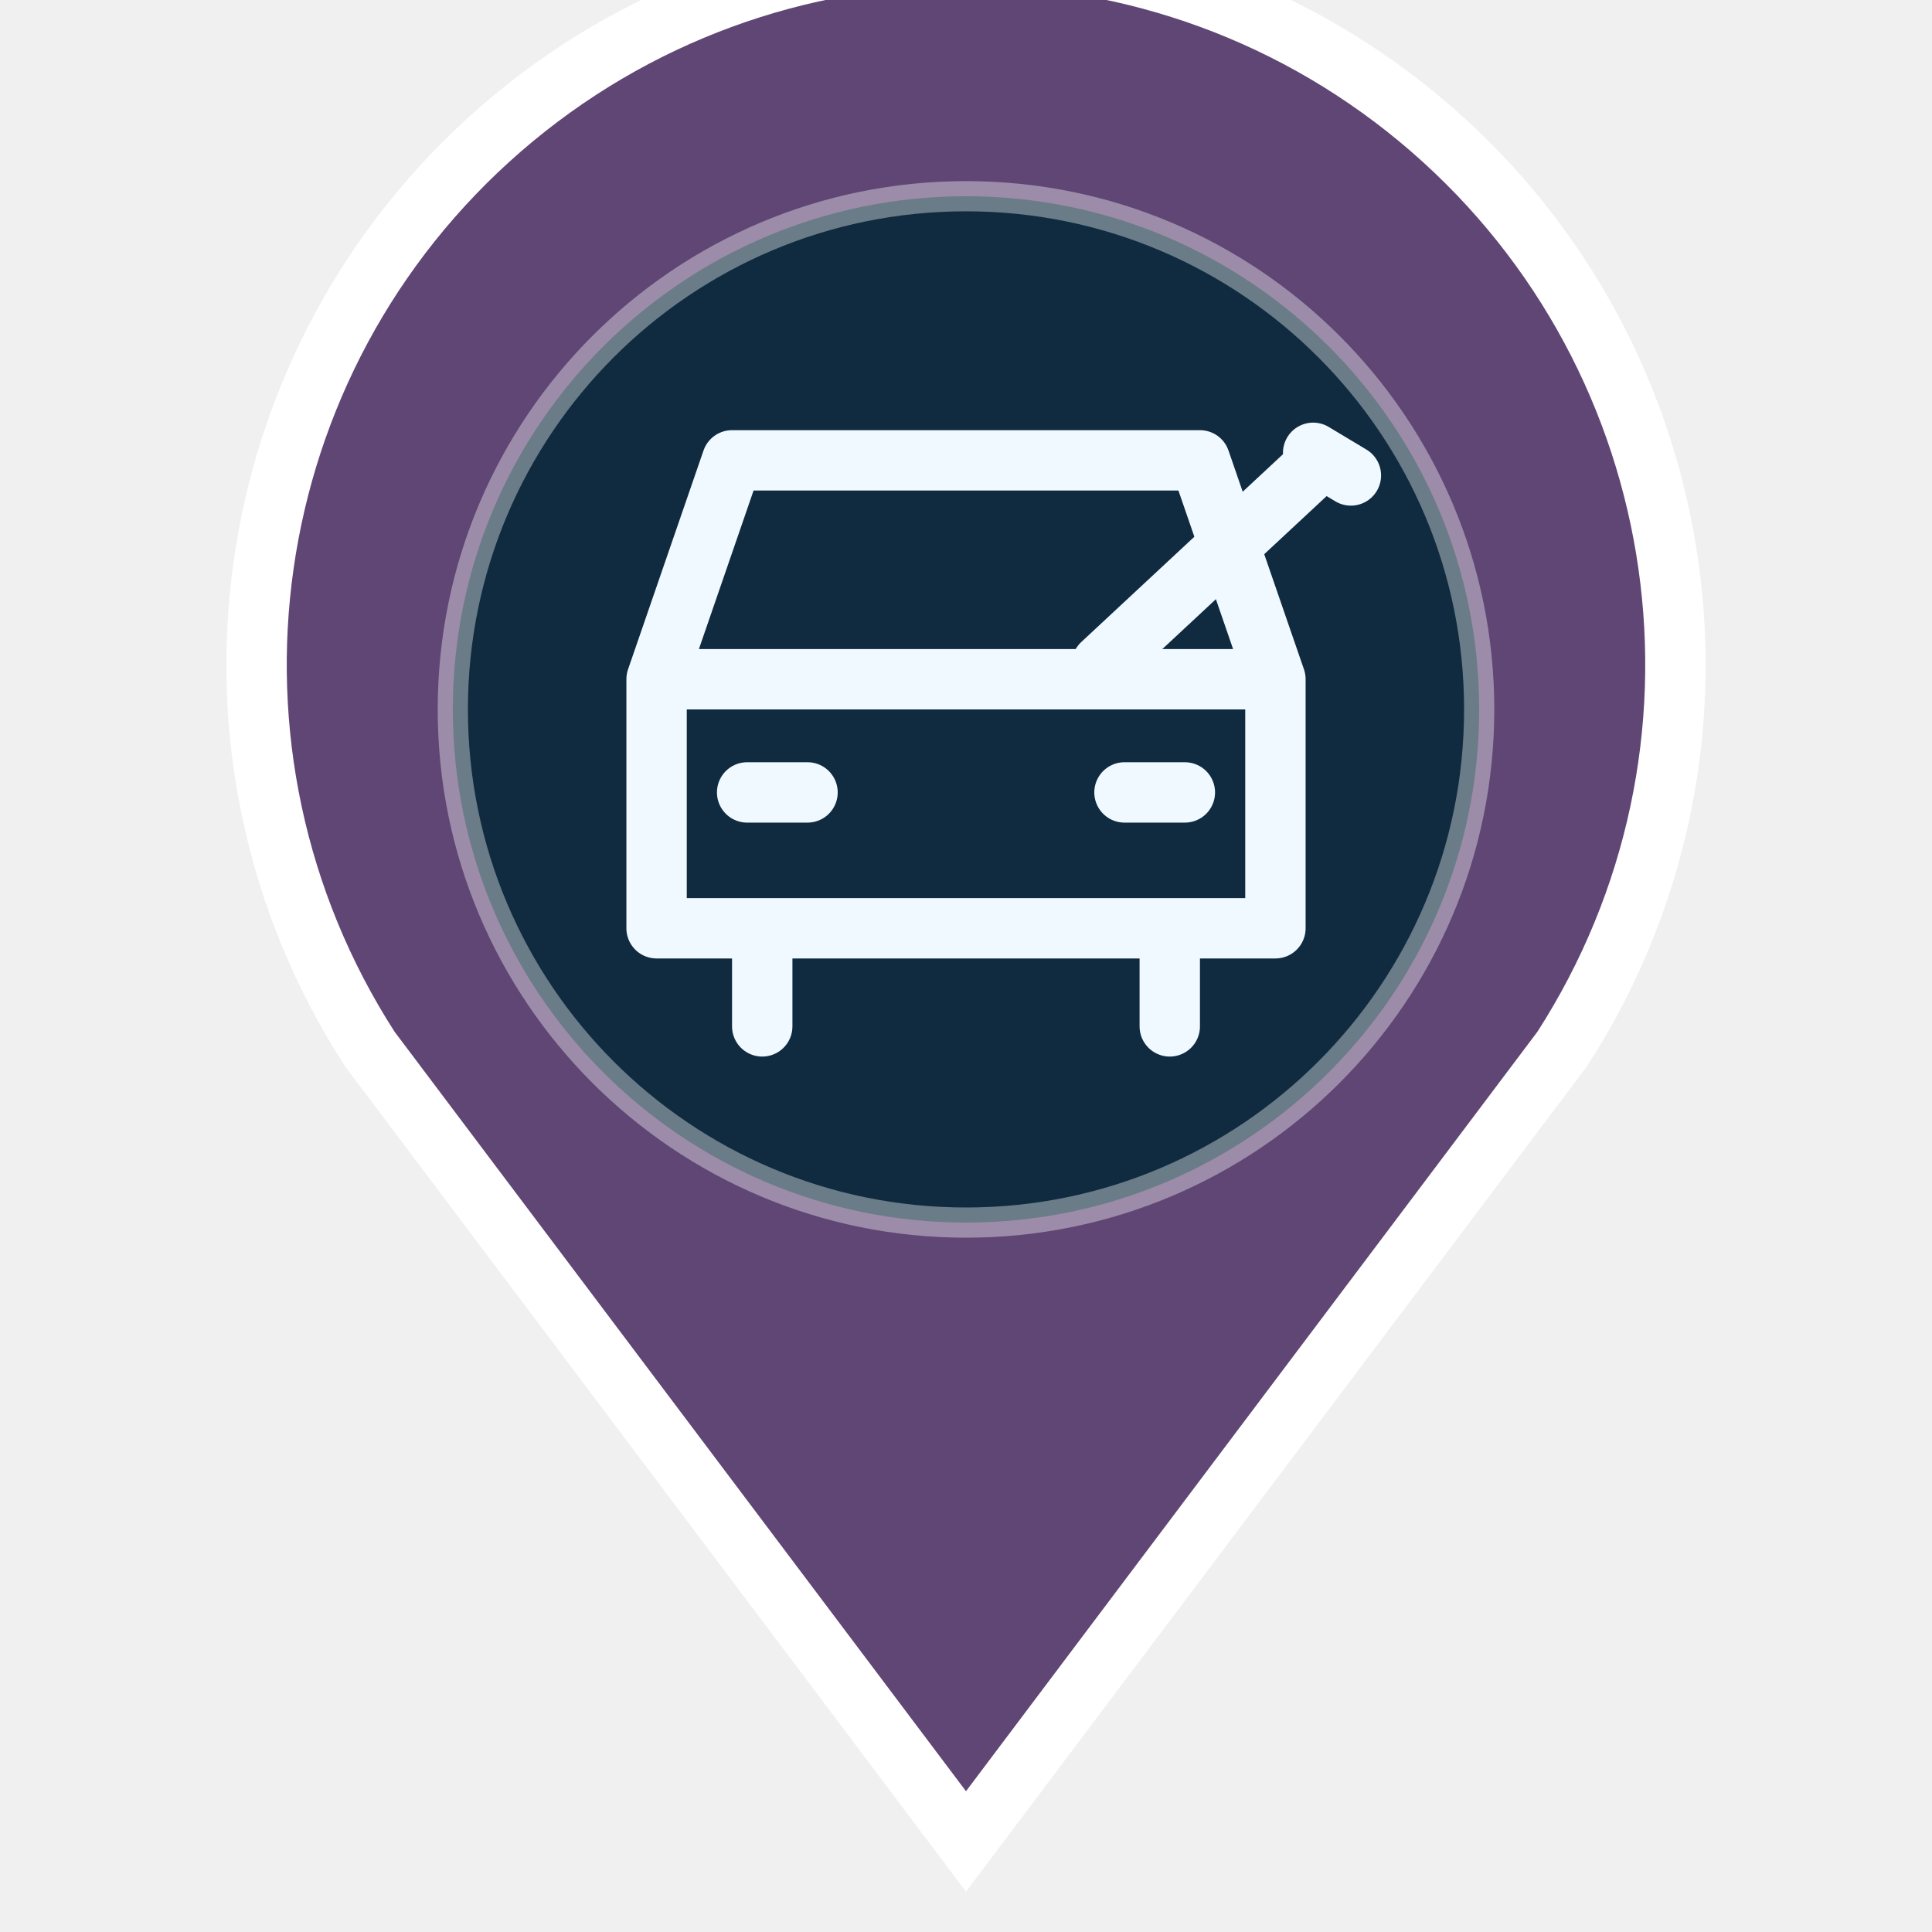
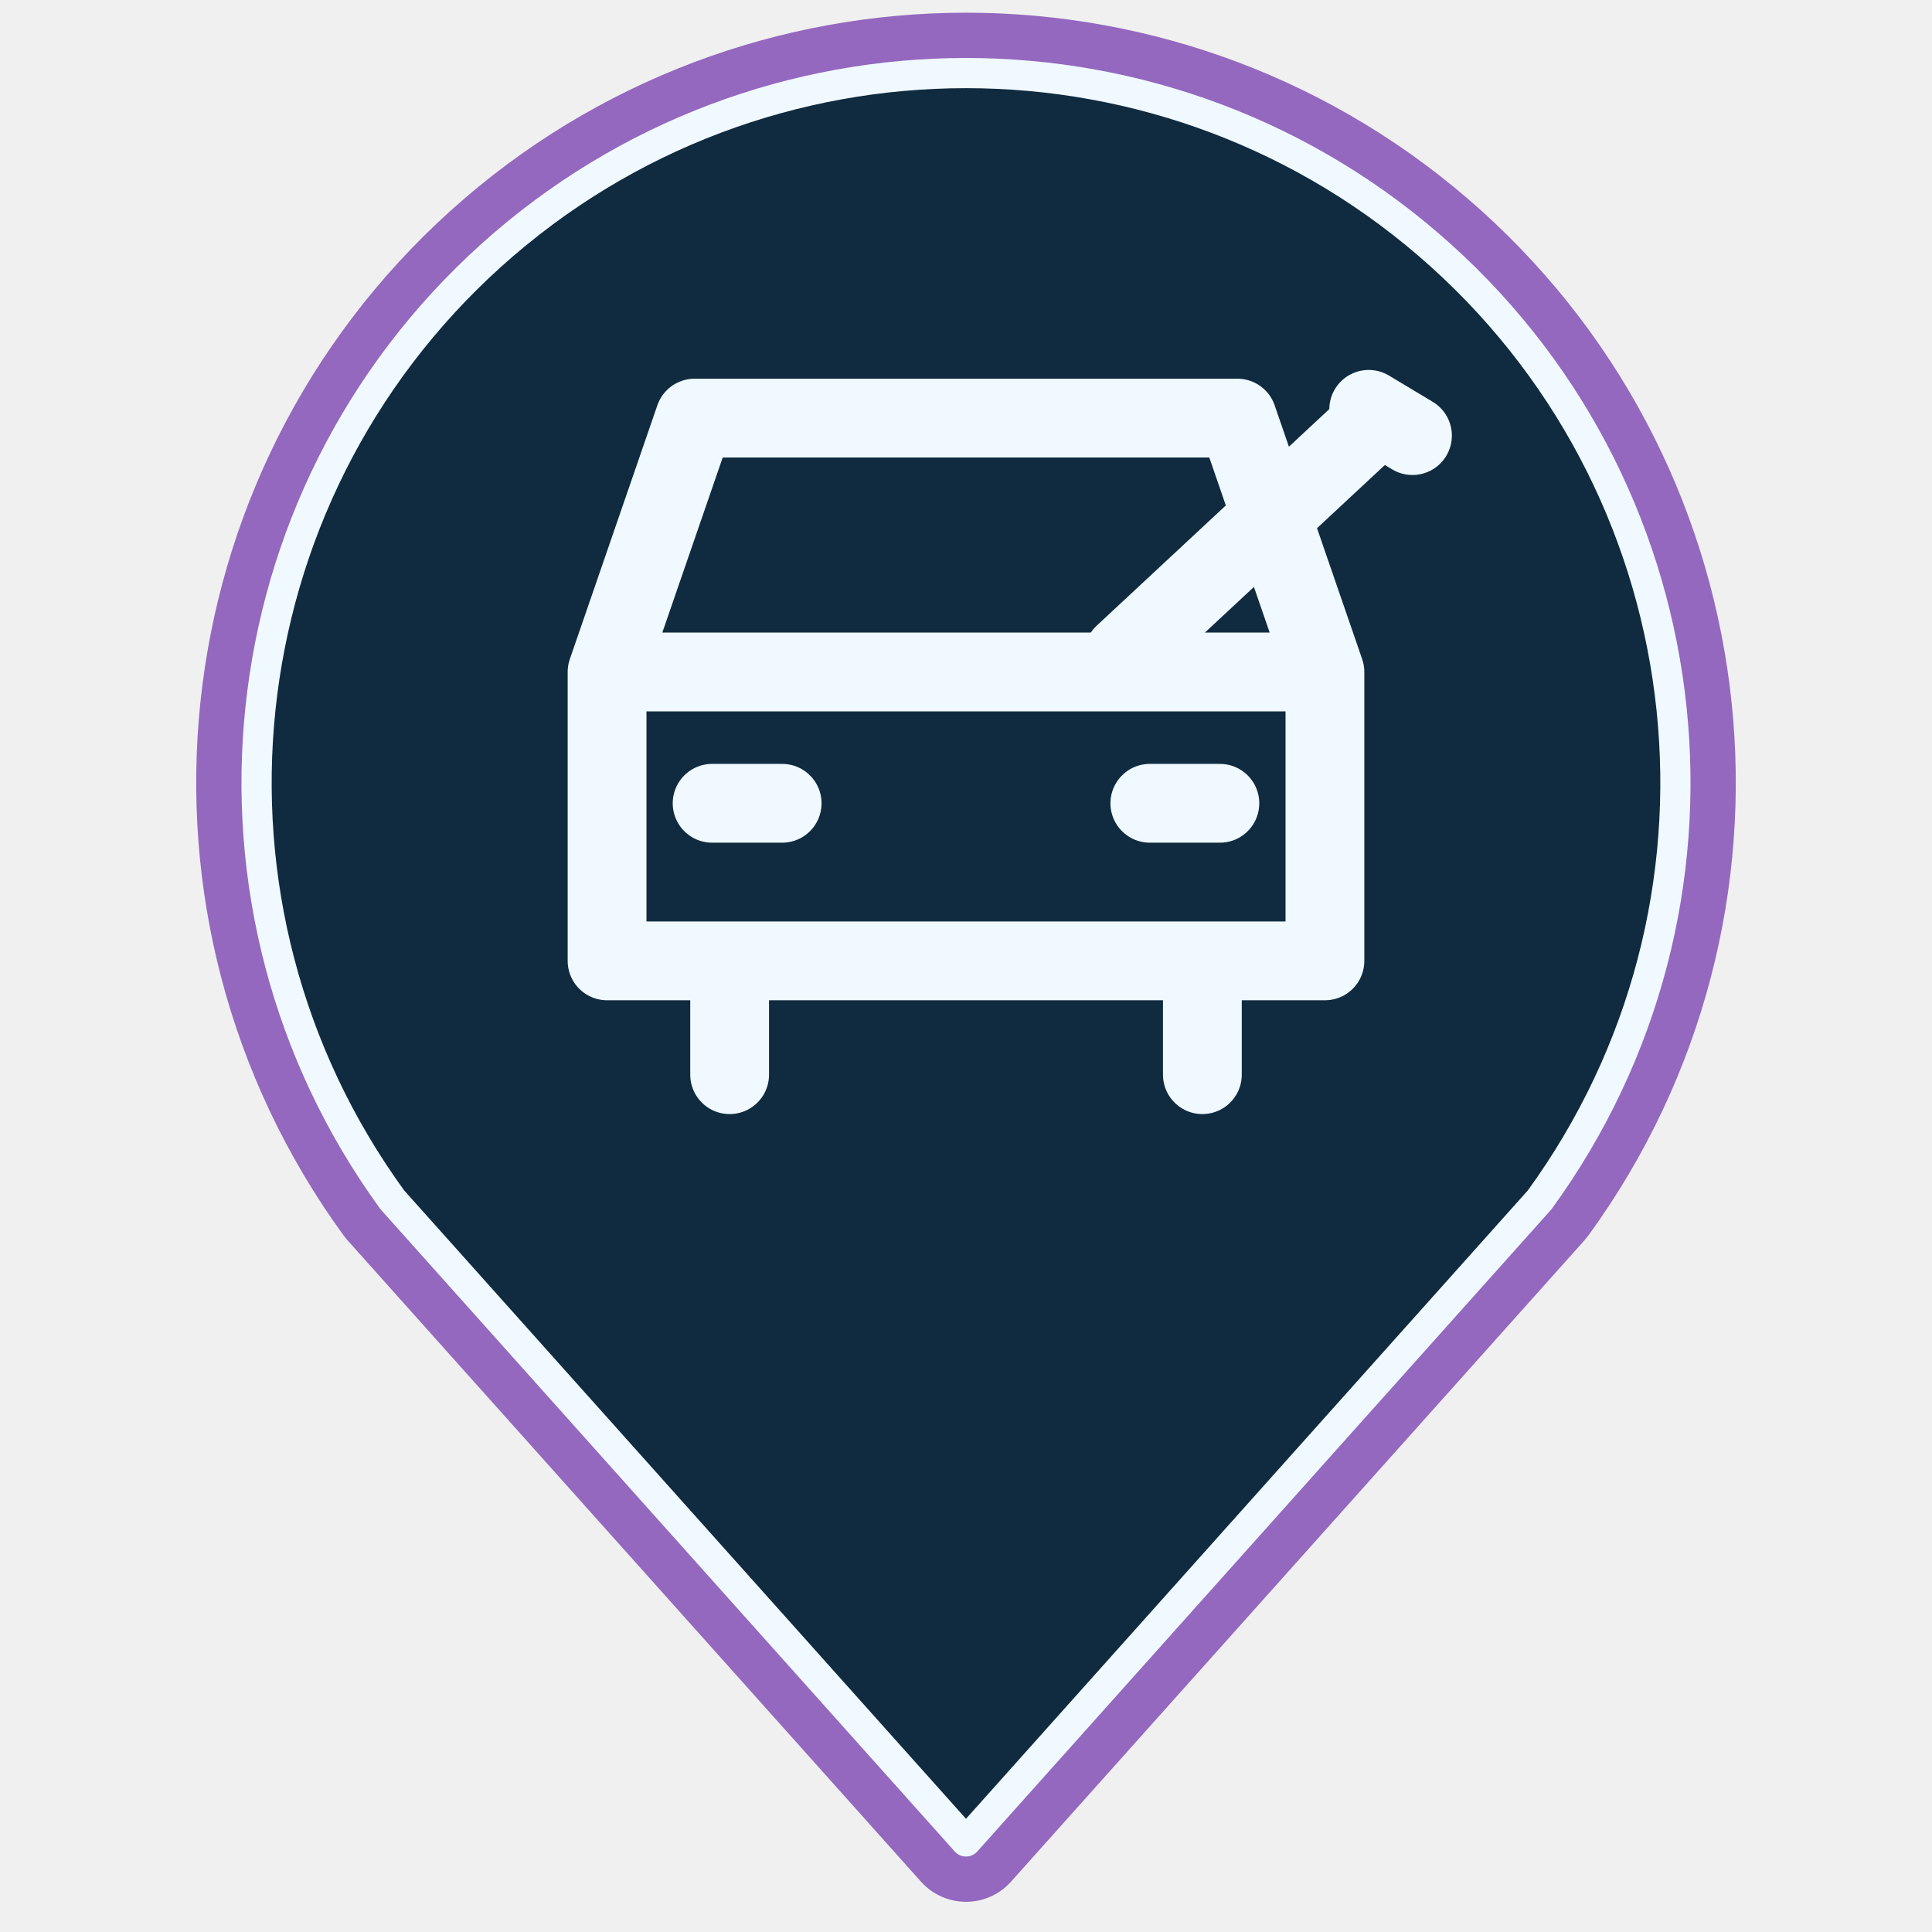
<svg xmlns="http://www.w3.org/2000/svg" width="256" height="256" viewBox="0 0 256 256">
-   <path d="M128 244 49 139a94 94 0 1 1 158 0Z" fill="#604674" stroke="#fff" stroke-width="8" />
-   <circle cx="128" cy="94" r="68" fill="#102b40" stroke="#ffffff" stroke-opacity=".38" stroke-width="4" />
-   <g fill="none" stroke="#f0f9ff" stroke-width="8" stroke-linecap="round" stroke-linejoin="round">
+   <path d="M128 244 52 159a94 94 0 1 1 152 0Z" fill="#102b40" stroke="#9468bf" stroke-width="16" stroke-linejoin="round" />
+   <path d="M128 244 52 159a94 94 0 1 1 152 0Z" fill="#102b40" stroke="#f0f9ff" stroke-width="4" stroke-linejoin="round" />
+   <g transform="translate(-20.48 -15.36) scale(1.16)" fill="none" stroke="#f0f9ff" stroke-width="9" stroke-linecap="round" stroke-linejoin="round">
    <path d="m87 90 10-29h62l10 29v33H87ZM89 90h78M101 124v12m54-12v12" />
    <path d="M99 105h8m42 0h8" />
    <path d="m146 88 29-27M174 60l5 3" />
  </g>
</svg>
